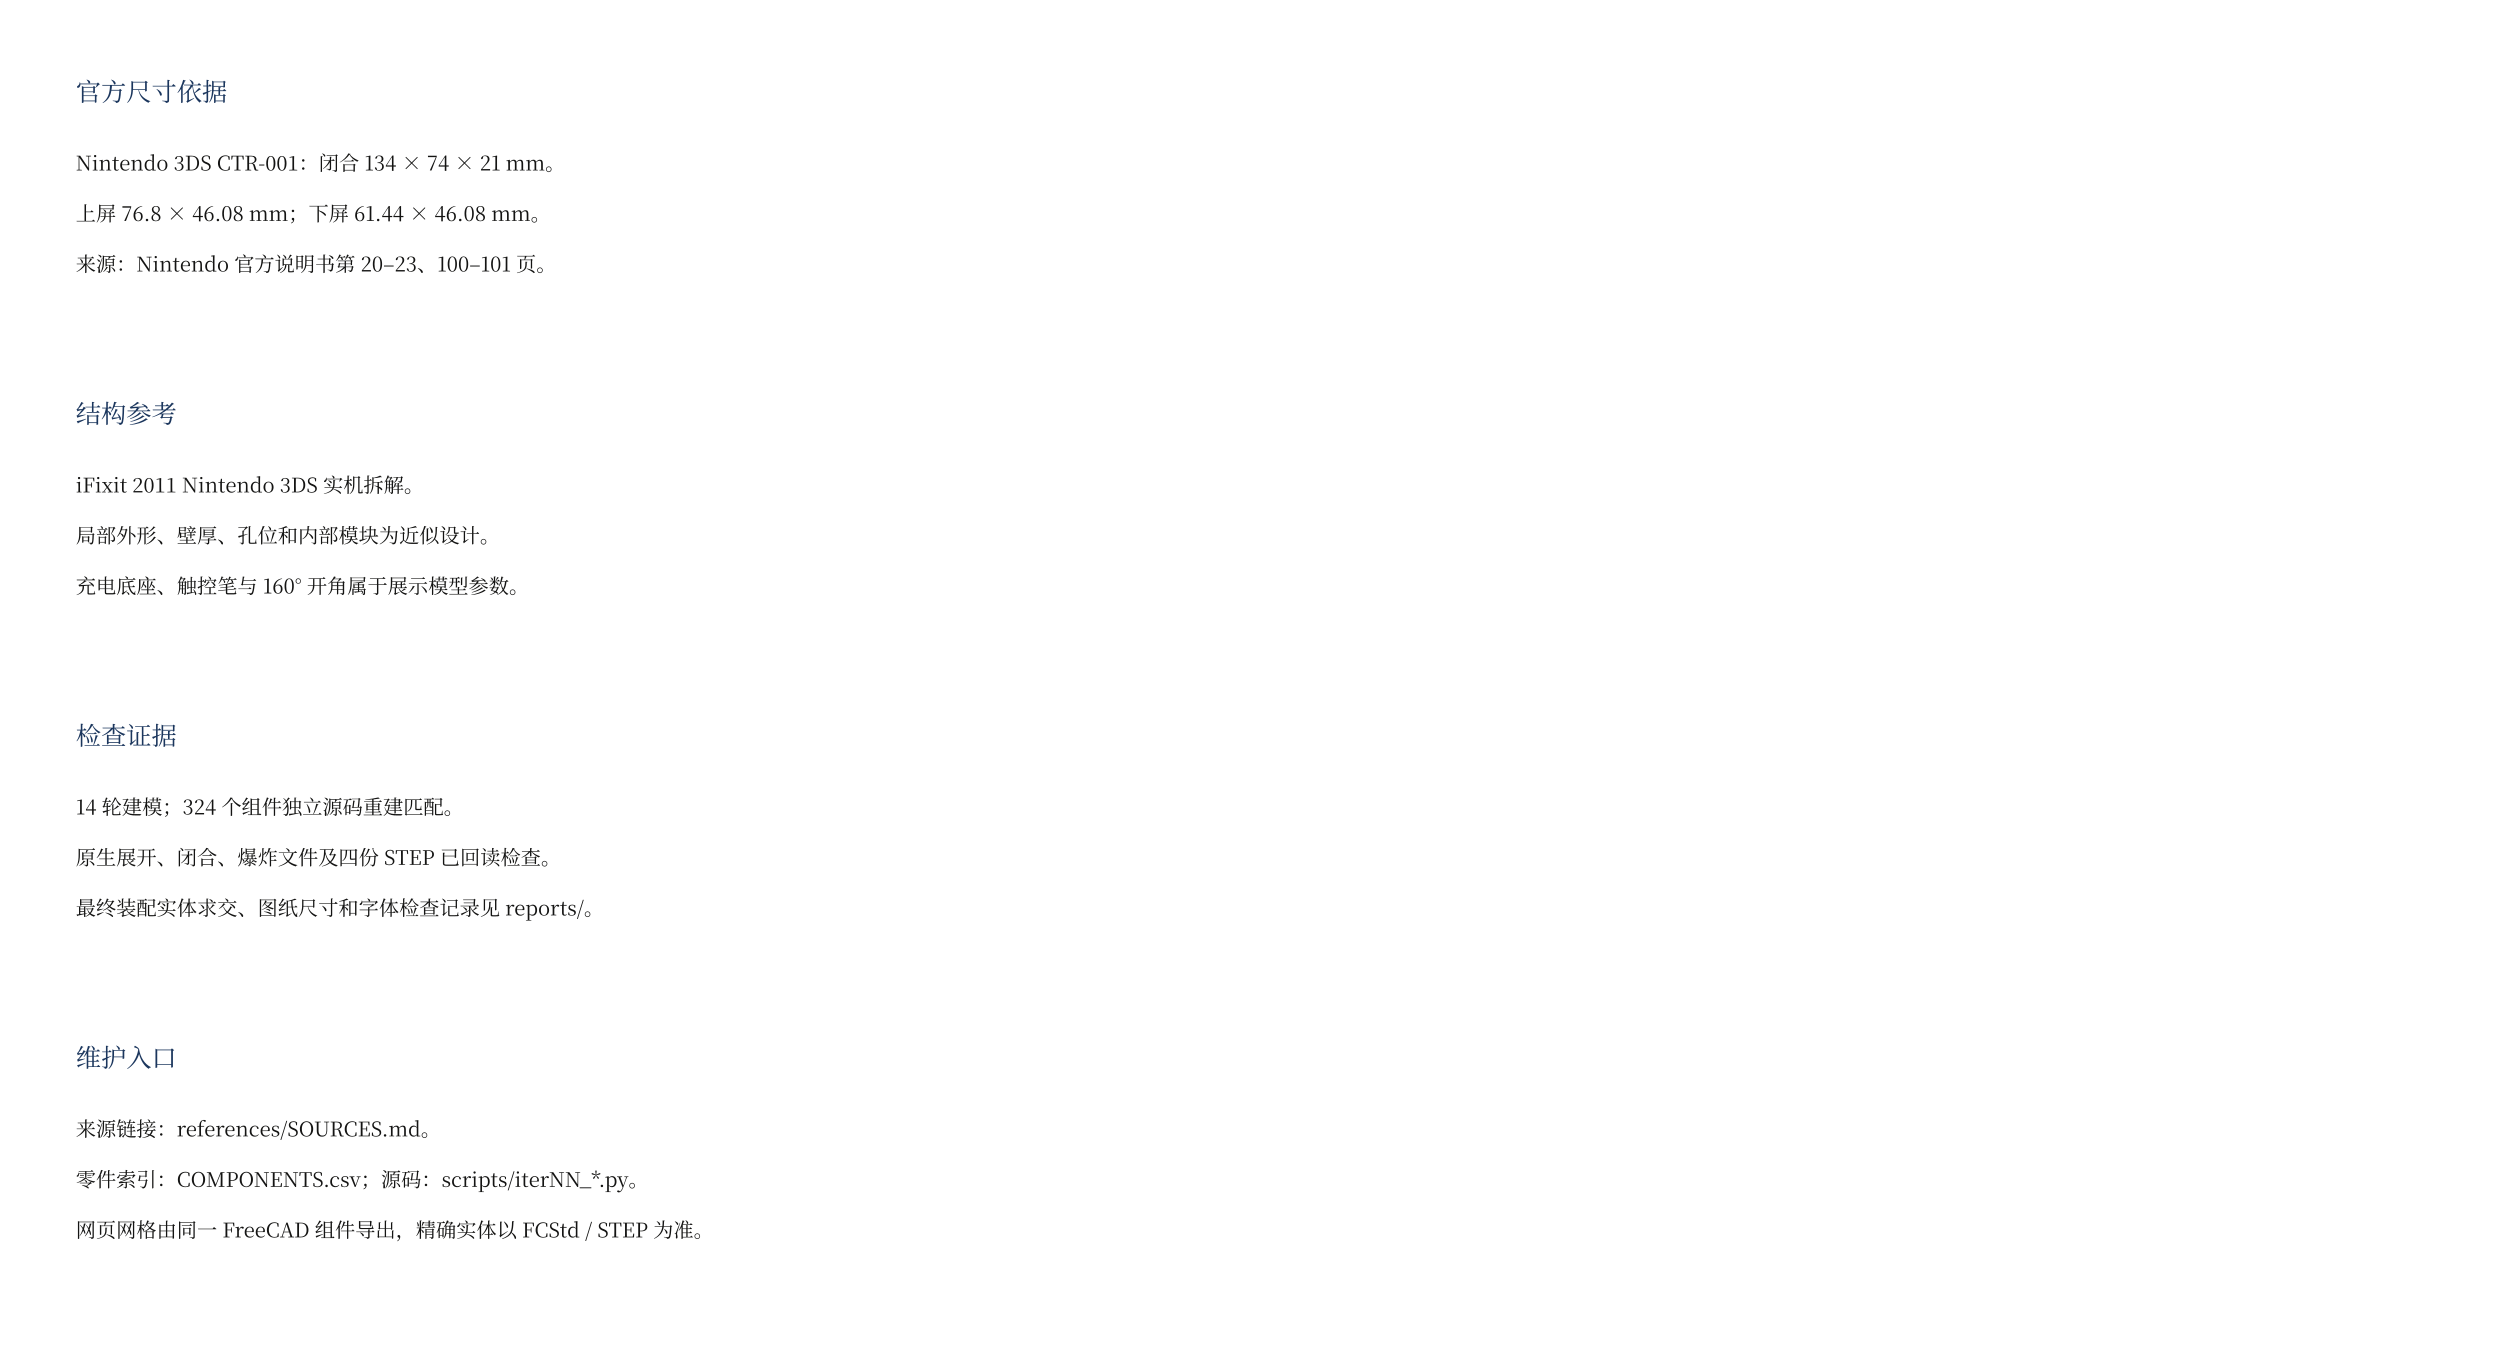
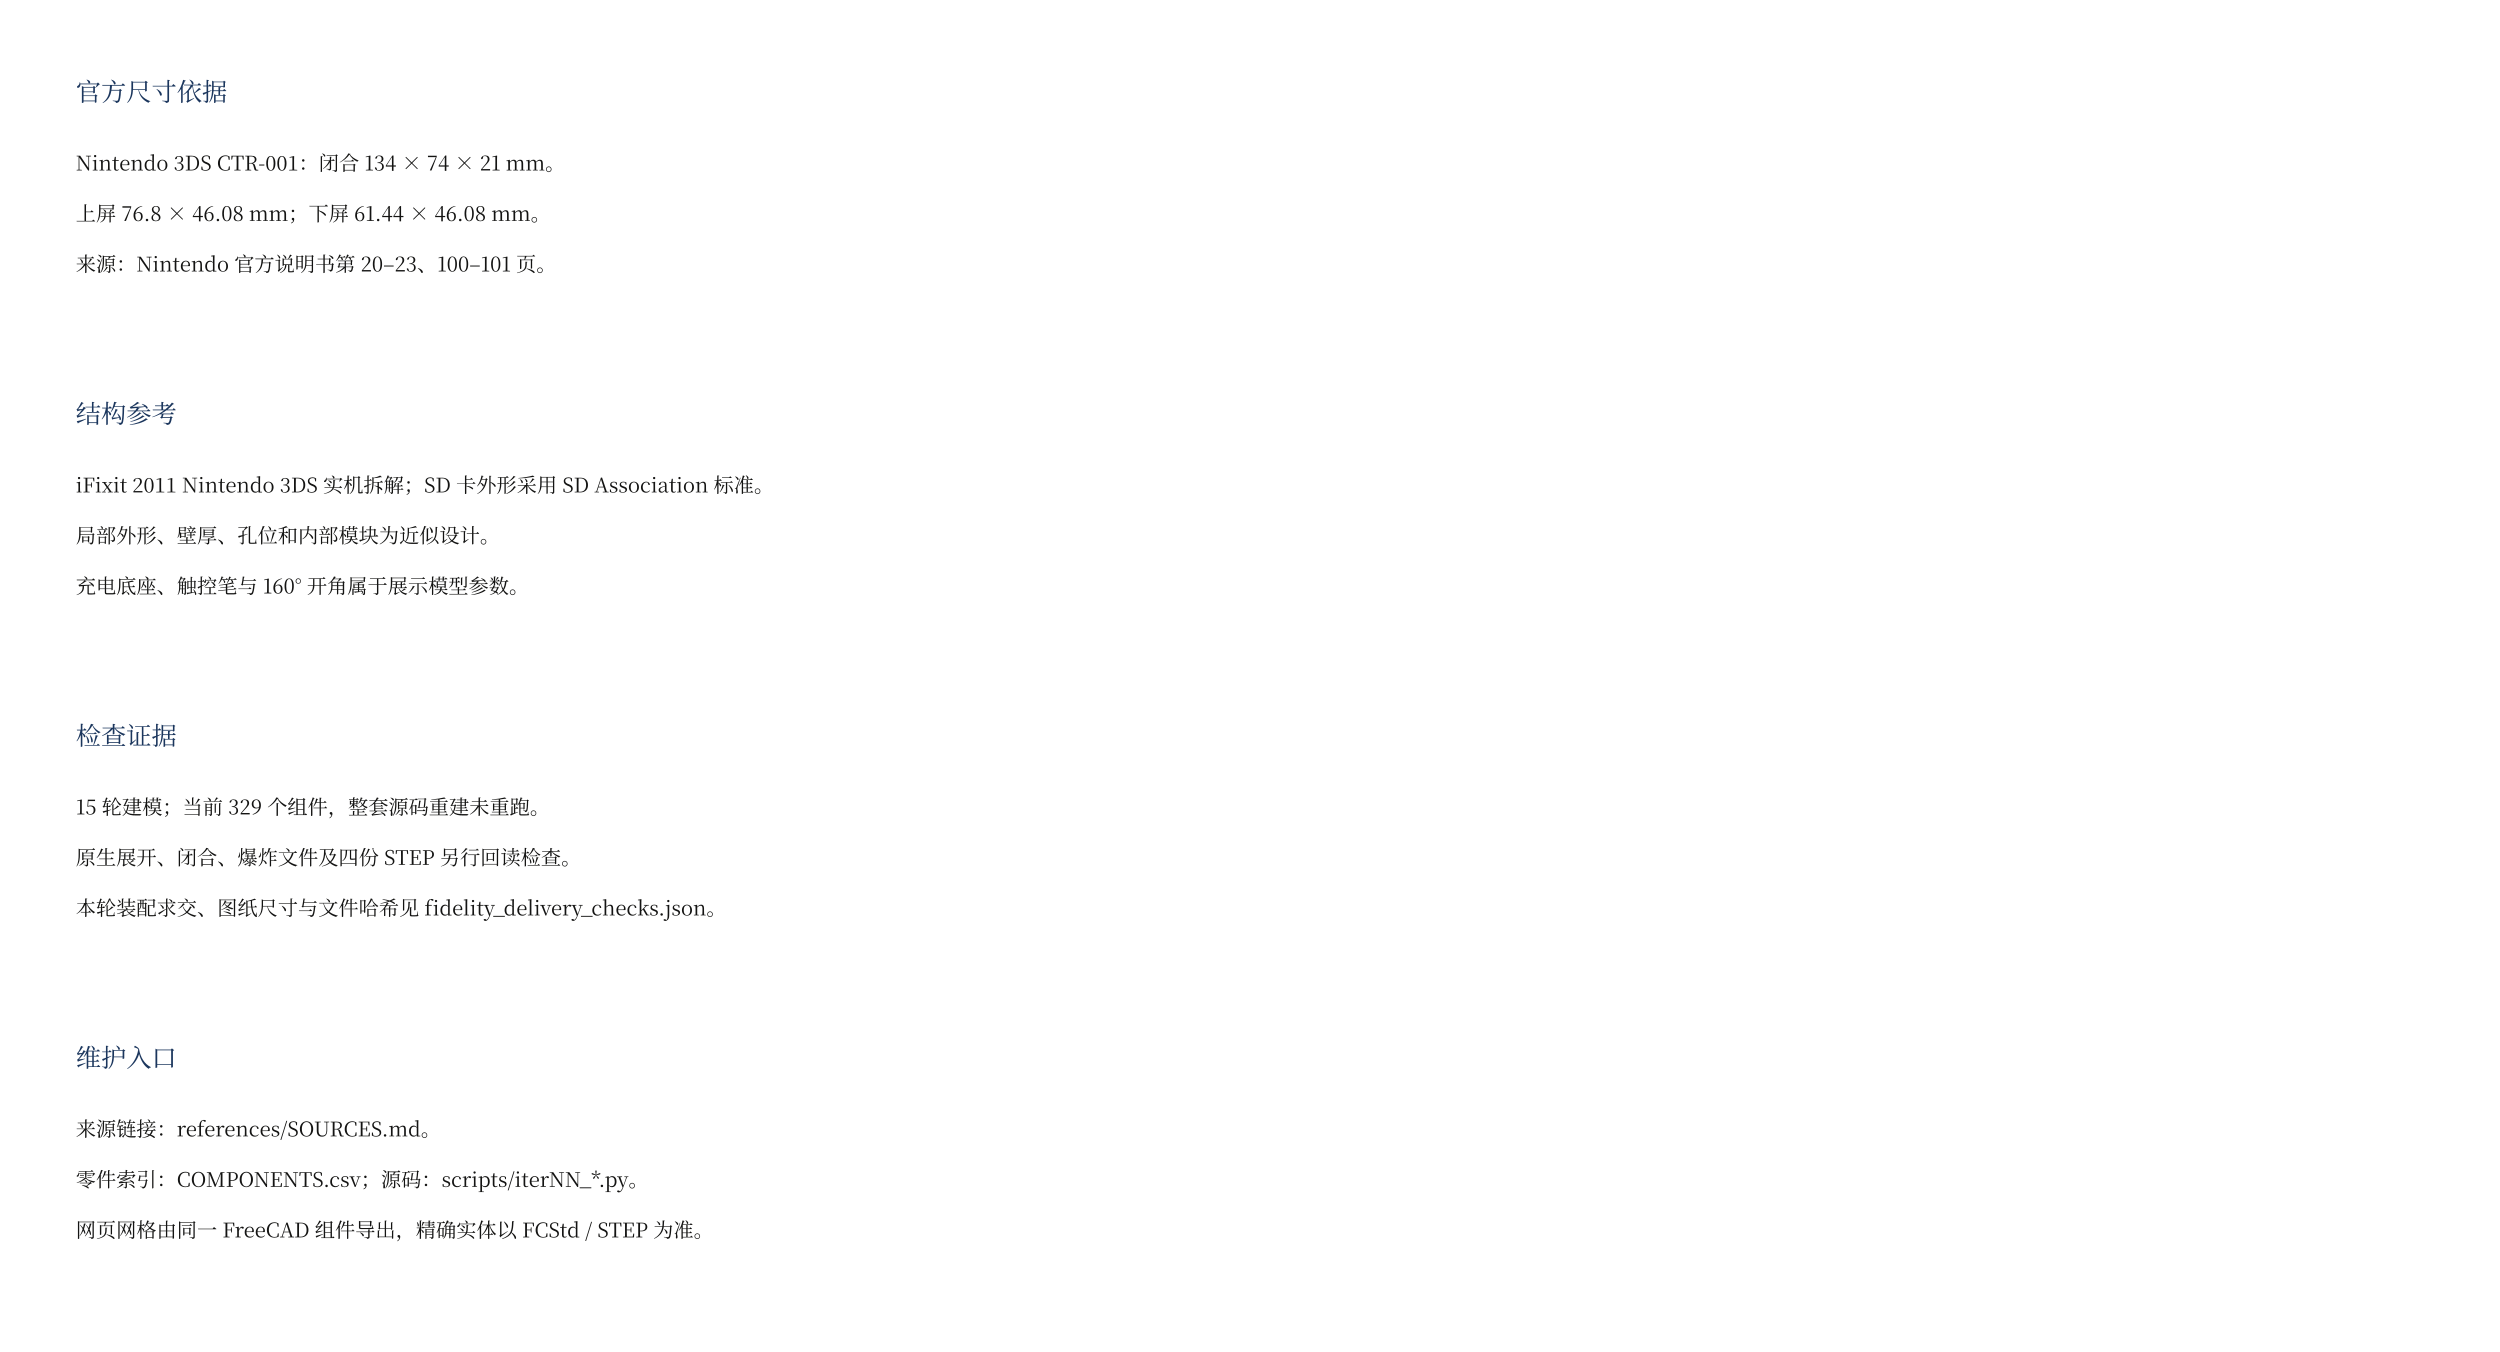
<svg xmlns="http://www.w3.org/2000/svg" width="396mm" height="214mm" viewBox="0 0 396 214">
  <style>text {font-family:TsangerJinKai02, Noto Serif CJK SC, serif;font-weight:400;}</style>
  <text x="12" y="16" font-size="4" text-anchor="start" fill="#1B365D">官方尺寸依据</text>
  <text x="12" y="27" font-size="3.2" text-anchor="start" fill="#141413">Nintendo 3DS CTR-001：闭合 134 × 74 × 21 mm。</text>
  <text x="12" y="35" font-size="3.2" text-anchor="start" fill="#141413">上屏 76.8 × 46.08 mm；下屏 61.44 × 46.08 mm。</text>
  <text x="12" y="43" font-size="3.2" text-anchor="start" fill="#141413">来源：Nintendo 官方说明书第 20–23、100–101 页。</text>
  <text x="12" y="67" font-size="4" text-anchor="start" fill="#1B365D">结构参考</text>
-   <text x="12" y="78" font-size="3.2" text-anchor="start" fill="#141413">iFixit 2011 Nintendo 3DS 实机拆解。</text>
+   <text x="12" y="78" font-size="3.2" text-anchor="start" fill="#141413">iFixit 2011 Nintendo 3DS 实机拆解；SD 卡外形采用 SD Association 标准。</text>
  <text x="12" y="86" font-size="3.2" text-anchor="start" fill="#141413">局部外形、壁厚、孔位和内部模块为近似设计。</text>
  <text x="12" y="94" font-size="3.2" text-anchor="start" fill="#141413">充电底座、触控笔与 160° 开角属于展示模型参数。</text>
  <text x="12" y="118" font-size="4" text-anchor="start" fill="#1B365D">检查证据</text>
-   <text x="12" y="129" font-size="3.2" text-anchor="start" fill="#141413">14 轮建模；324 个组件独立源码重建匹配。</text>
-   <text x="12" y="137" font-size="3.2" text-anchor="start" fill="#141413">原生展开、闭合、爆炸文件及四份 STEP 已回读检查。</text>
-   <text x="12" y="145" font-size="3.2" text-anchor="start" fill="#141413">最终装配实体求交、图纸尺寸和字体检查记录见 reports/。</text>
+   <text x="12" y="129" font-size="3.2" text-anchor="start" fill="#141413">15 轮建模；当前 329 个组件，整套源码重建未重跑。</text>
+   <text x="12" y="137" font-size="3.2" text-anchor="start" fill="#141413">原生展开、闭合、爆炸文件及四份 STEP 另行回读检查。</text>
+   <text x="12" y="145" font-size="3.2" text-anchor="start" fill="#141413">本轮装配求交、图纸尺寸与文件哈希见 fidelity_delivery_checks.json。</text>
  <text x="12" y="169" font-size="4" text-anchor="start" fill="#1B365D">维护入口</text>
  <text x="12" y="180" font-size="3.2" text-anchor="start" fill="#141413">来源链接：references/SOURCES.md。</text>
  <text x="12" y="188" font-size="3.2" text-anchor="start" fill="#141413">零件索引：COMPONENTS.csv；源码：scripts/iterNN_*.py。</text>
  <text x="12" y="196" font-size="3.2" text-anchor="start" fill="#141413">网页网格由同一 FreeCAD 组件导出，精确实体以 FCStd / STEP 为准。</text>
</svg>
